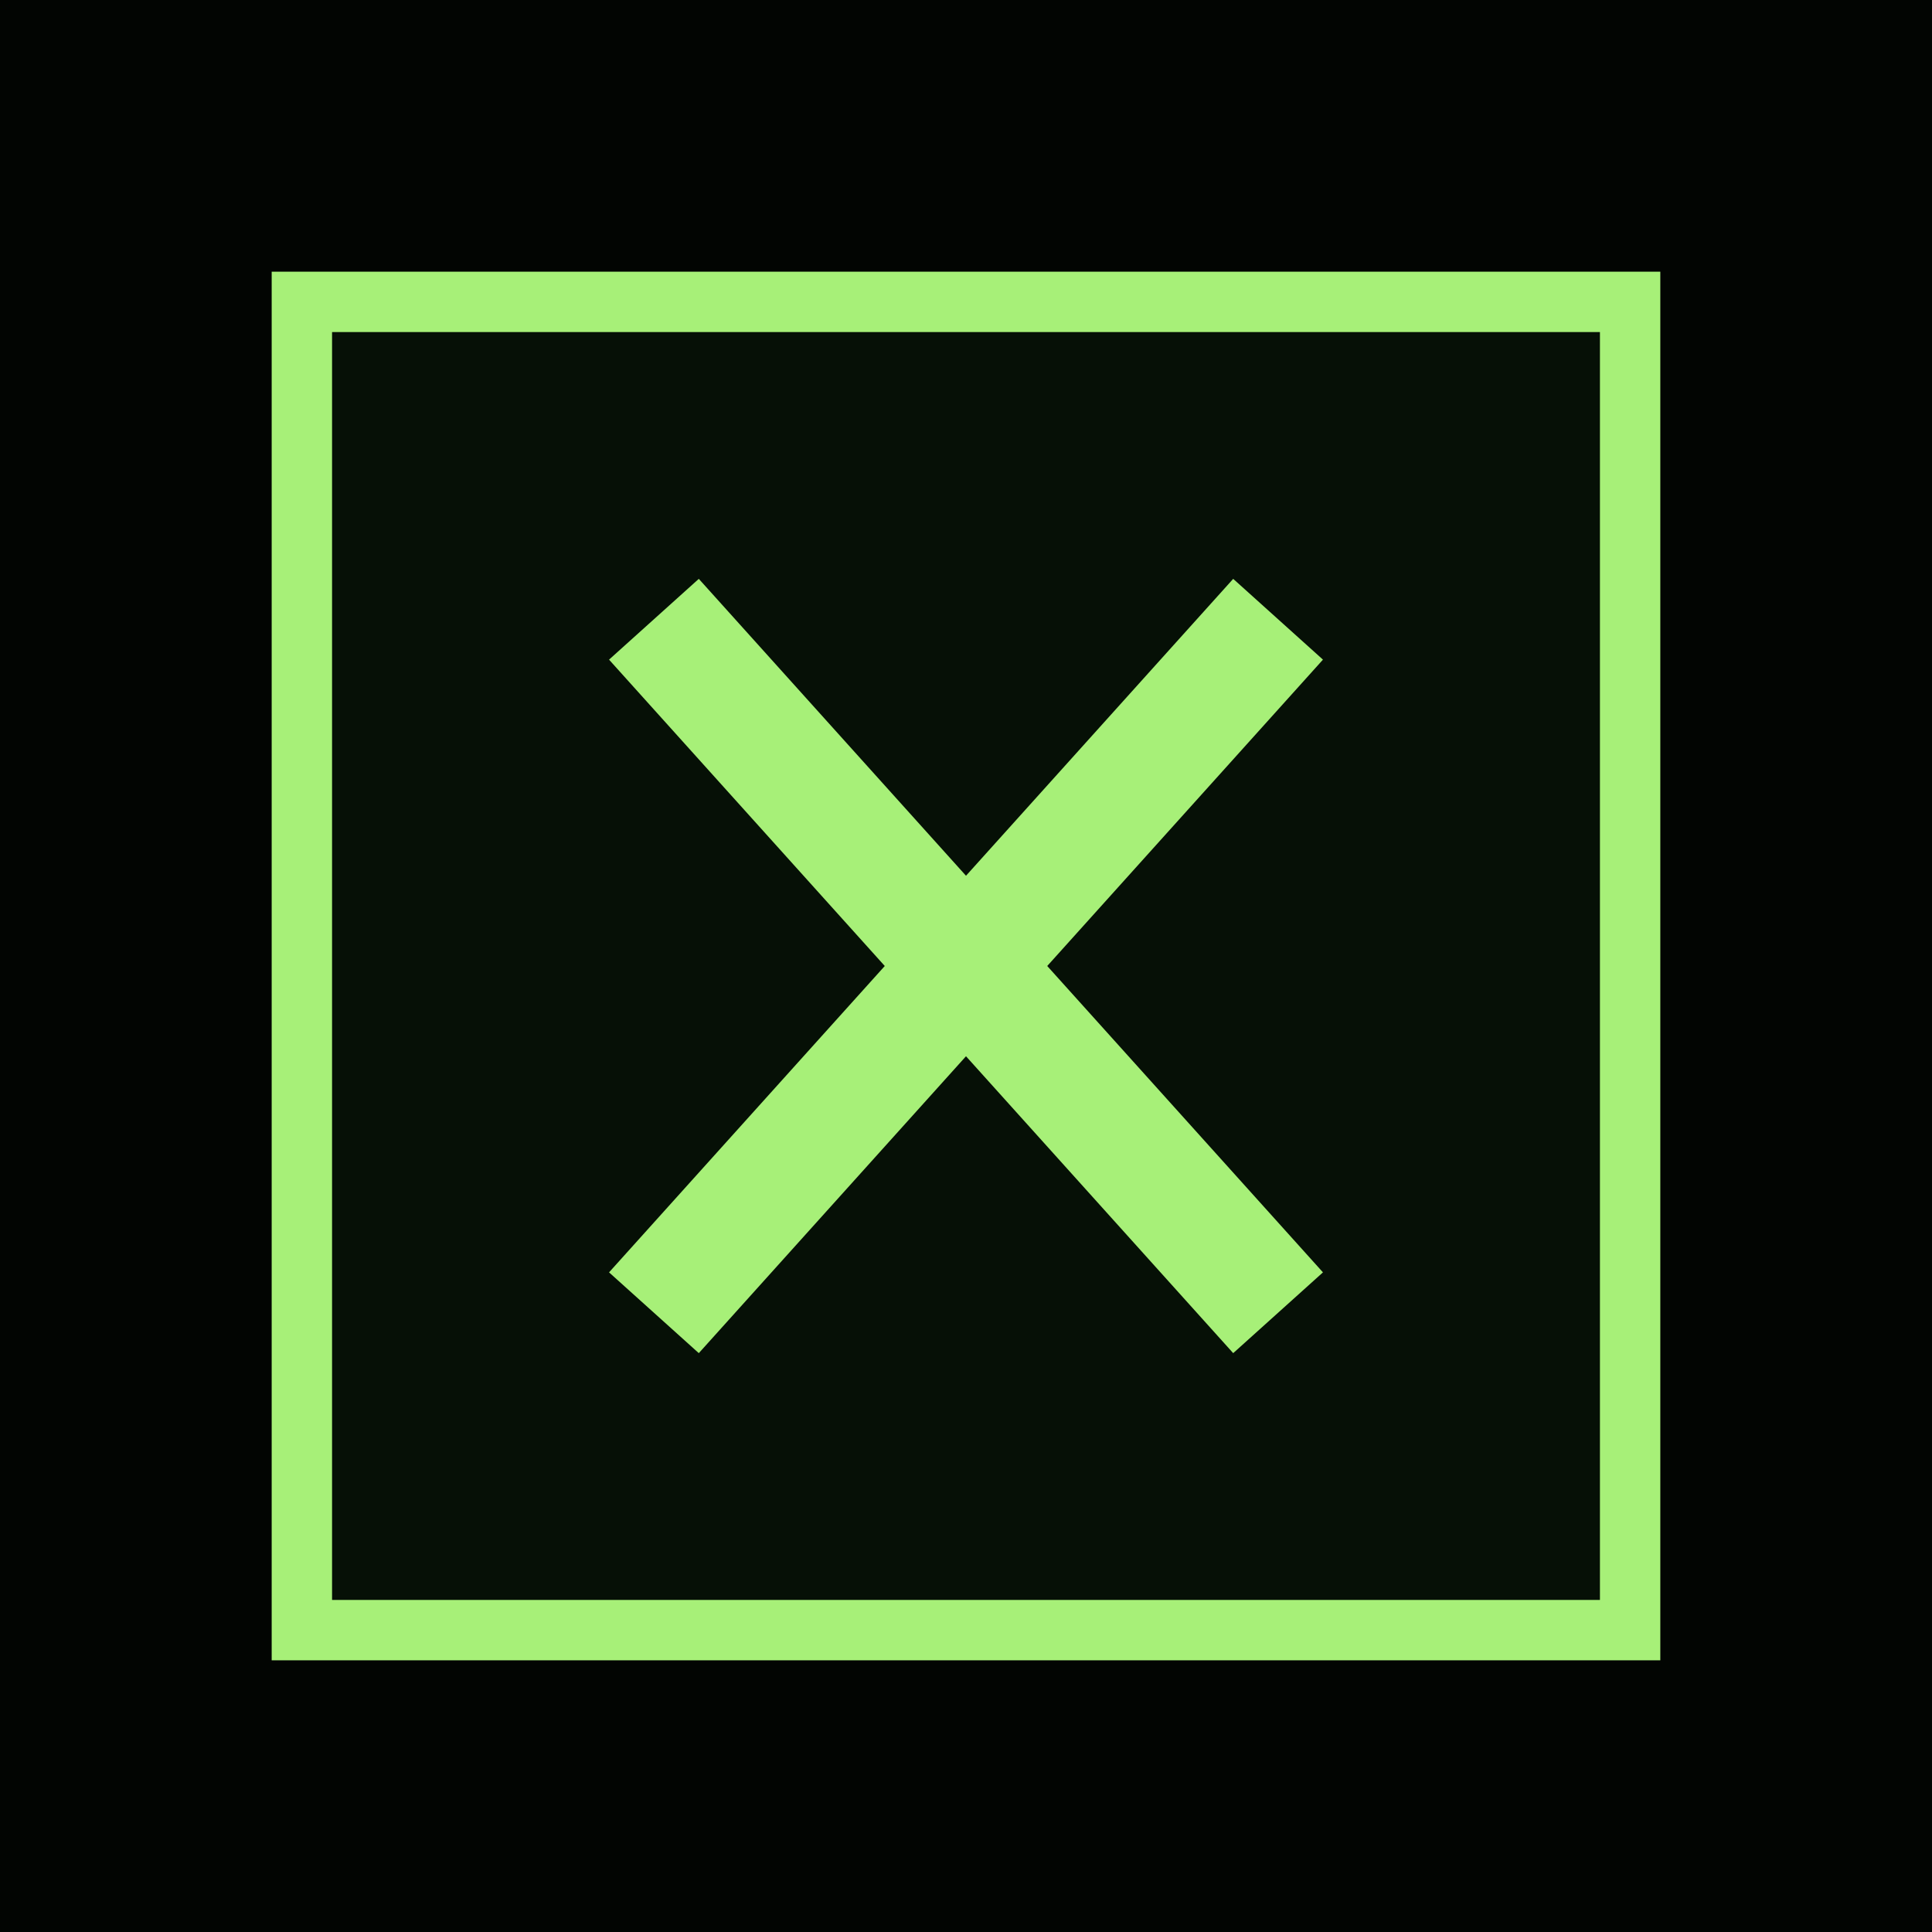
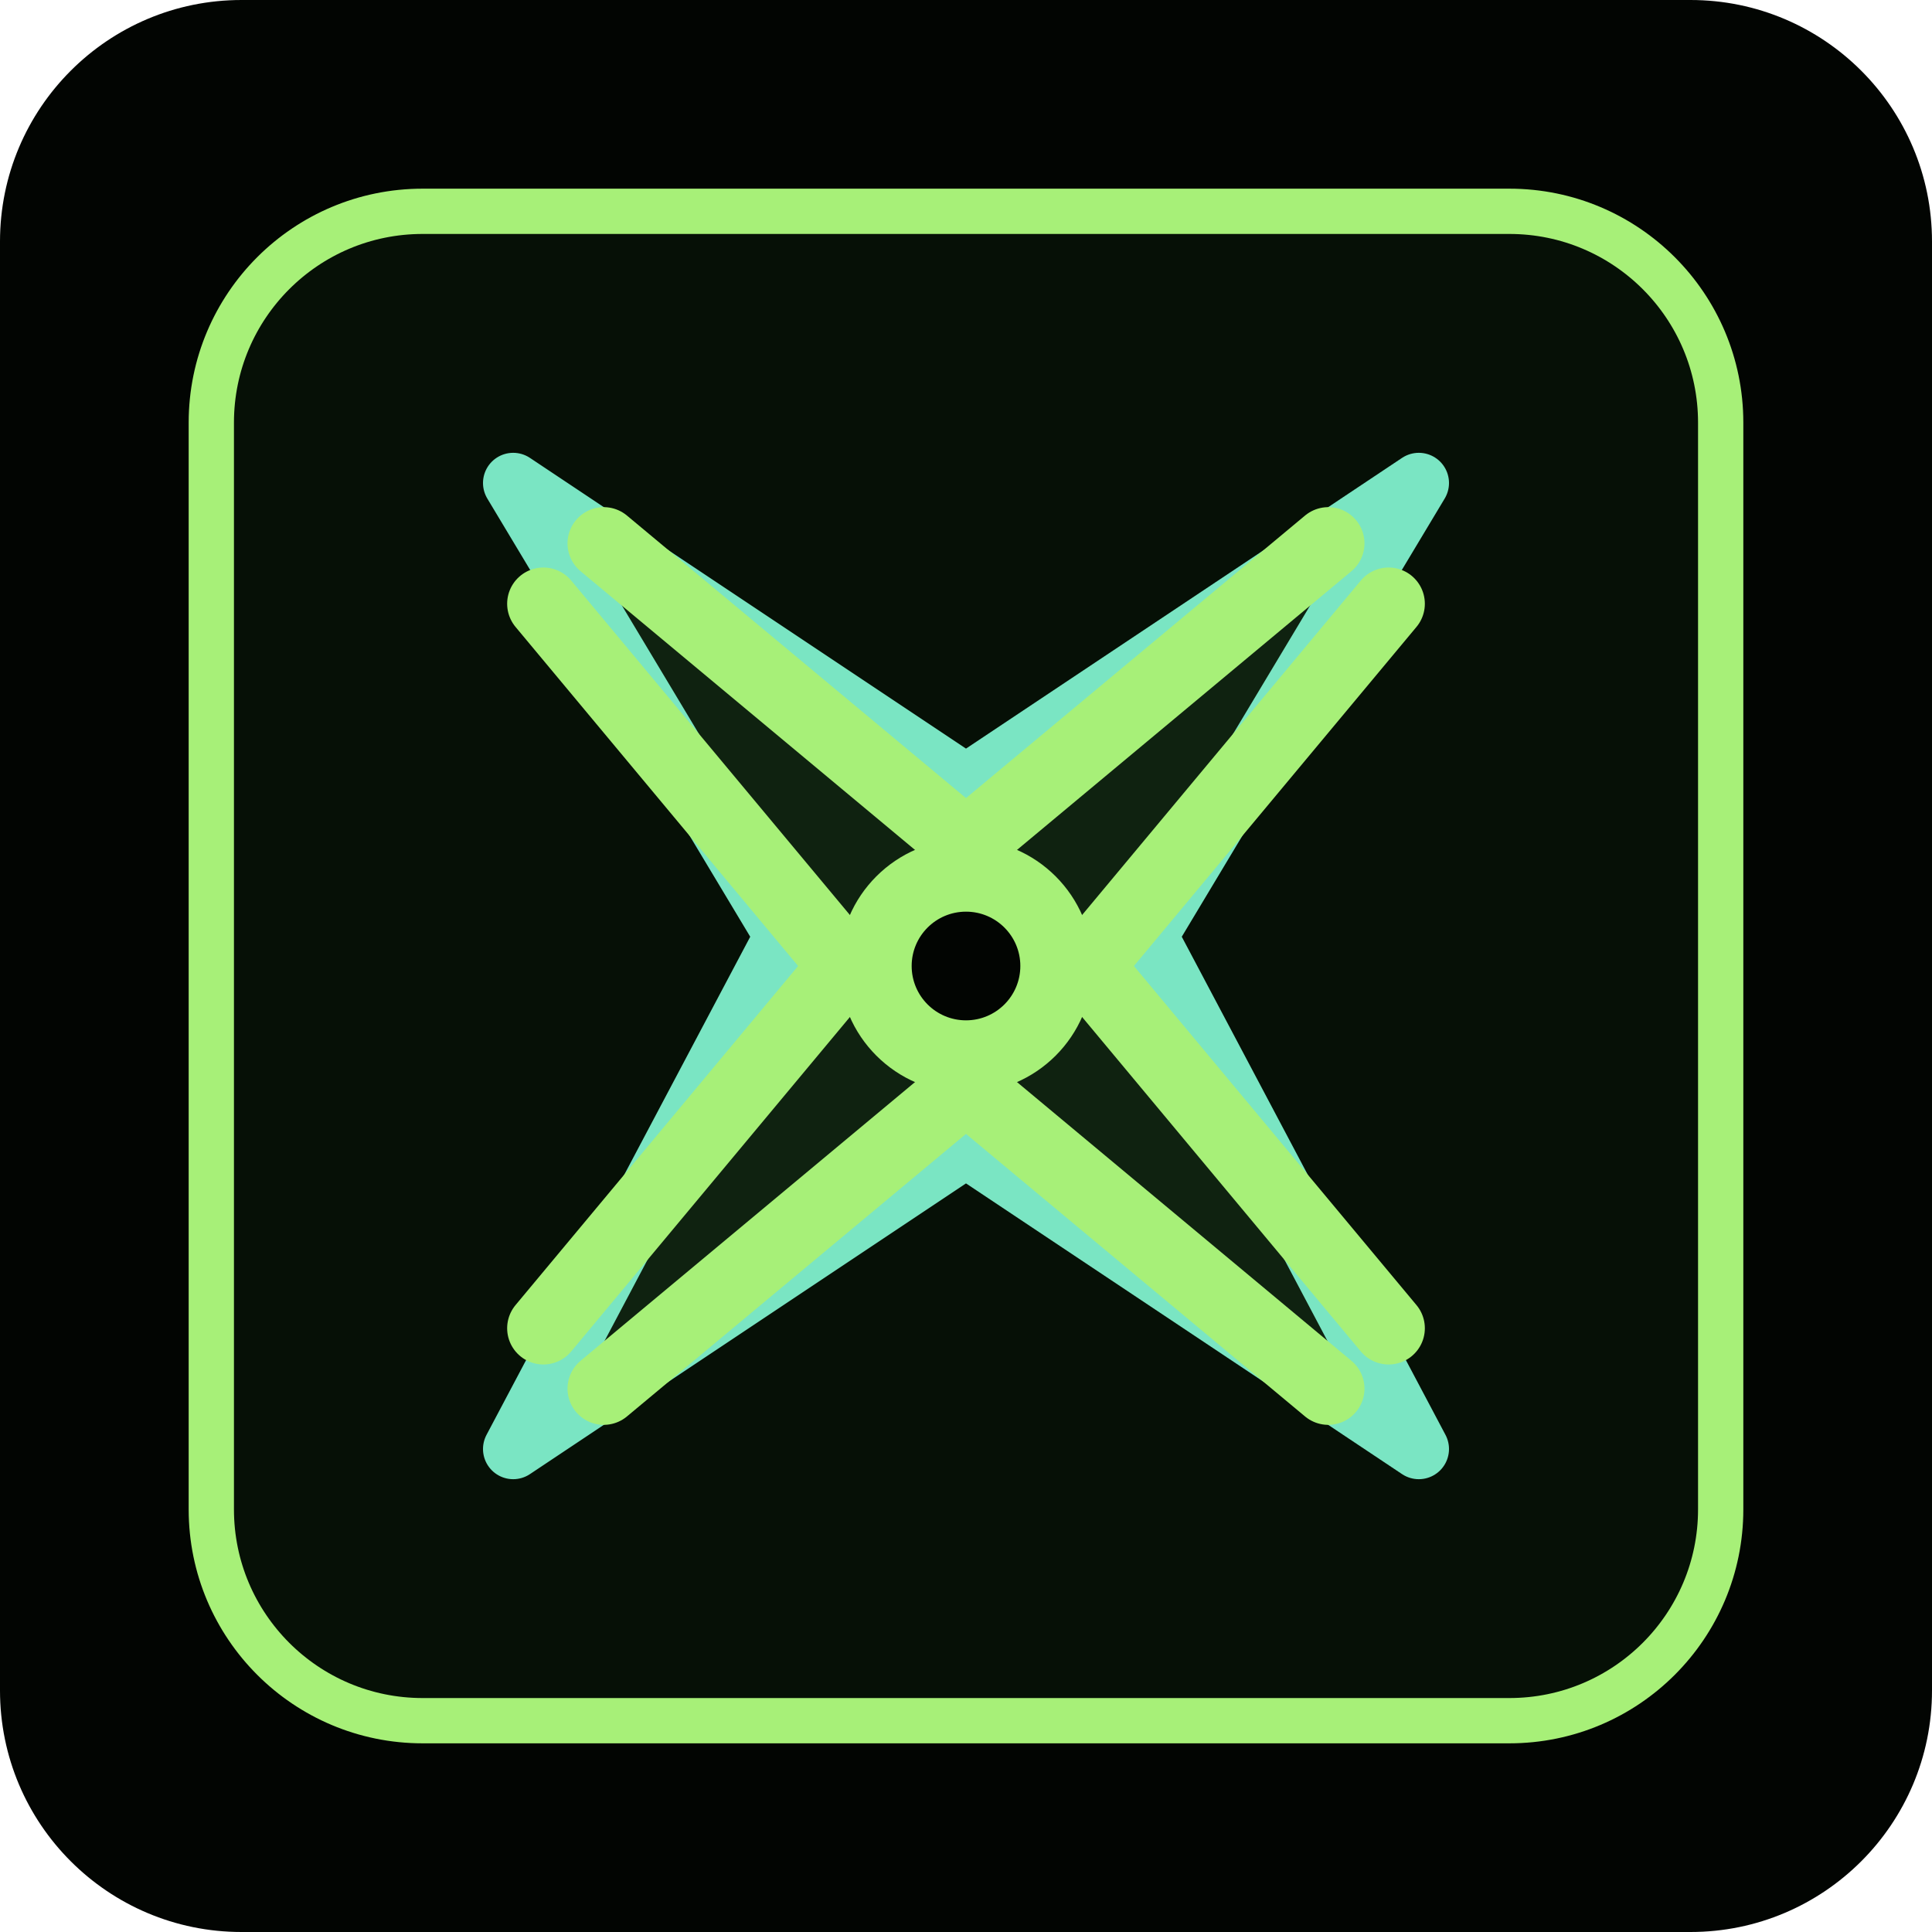
- <svg xmlns="http://www.w3.org/2000/svg" viewBox="0 0 64 64" role="img" aria-label="Ropedia Xperience-10M Task Suite">
-   <rect width="64" height="64" fill="#020502" />
-   <rect x="10" y="10" width="44" height="44" fill="#061006" stroke="#a7f078" stroke-width="2" />
-   <path d="M23 22l18 20M41 22L23 42" stroke="#a7f078" stroke-width="4" stroke-linecap="square" />
+ <svg xmlns="http://www.w3.org/2000/svg" viewBox="0 0 64 64" role="img" aria-label="Ropedia Xperience-10M Task Suite logo fallback">
+   <rect width="64" height="64" rx="8" fill="#020502" />
+   <rect x="7" y="7" width="50" height="50" rx="7" fill="#061006" stroke="#a7f078" stroke-width="1.5" />
+   <path d="M17 16 32 26 47 16 38 31 47 48 32 38 17 48 26 31Z" fill="#0f2210" stroke="#7ae5c3" stroke-width="2" stroke-linejoin="round" />
+   <path d="M20 18 32 28 44 18M20 46 32 36 44 46M18 20 28 32 18 44M46 20 36 32 46 44" fill="none" stroke="#a7f078" stroke-width="2.4" stroke-linecap="round" />
+   <circle cx="32" cy="32" r="4.2" fill="#a7f078" />
+   <circle cx="32" cy="32" r="1.8" fill="#020502" />
</svg>
